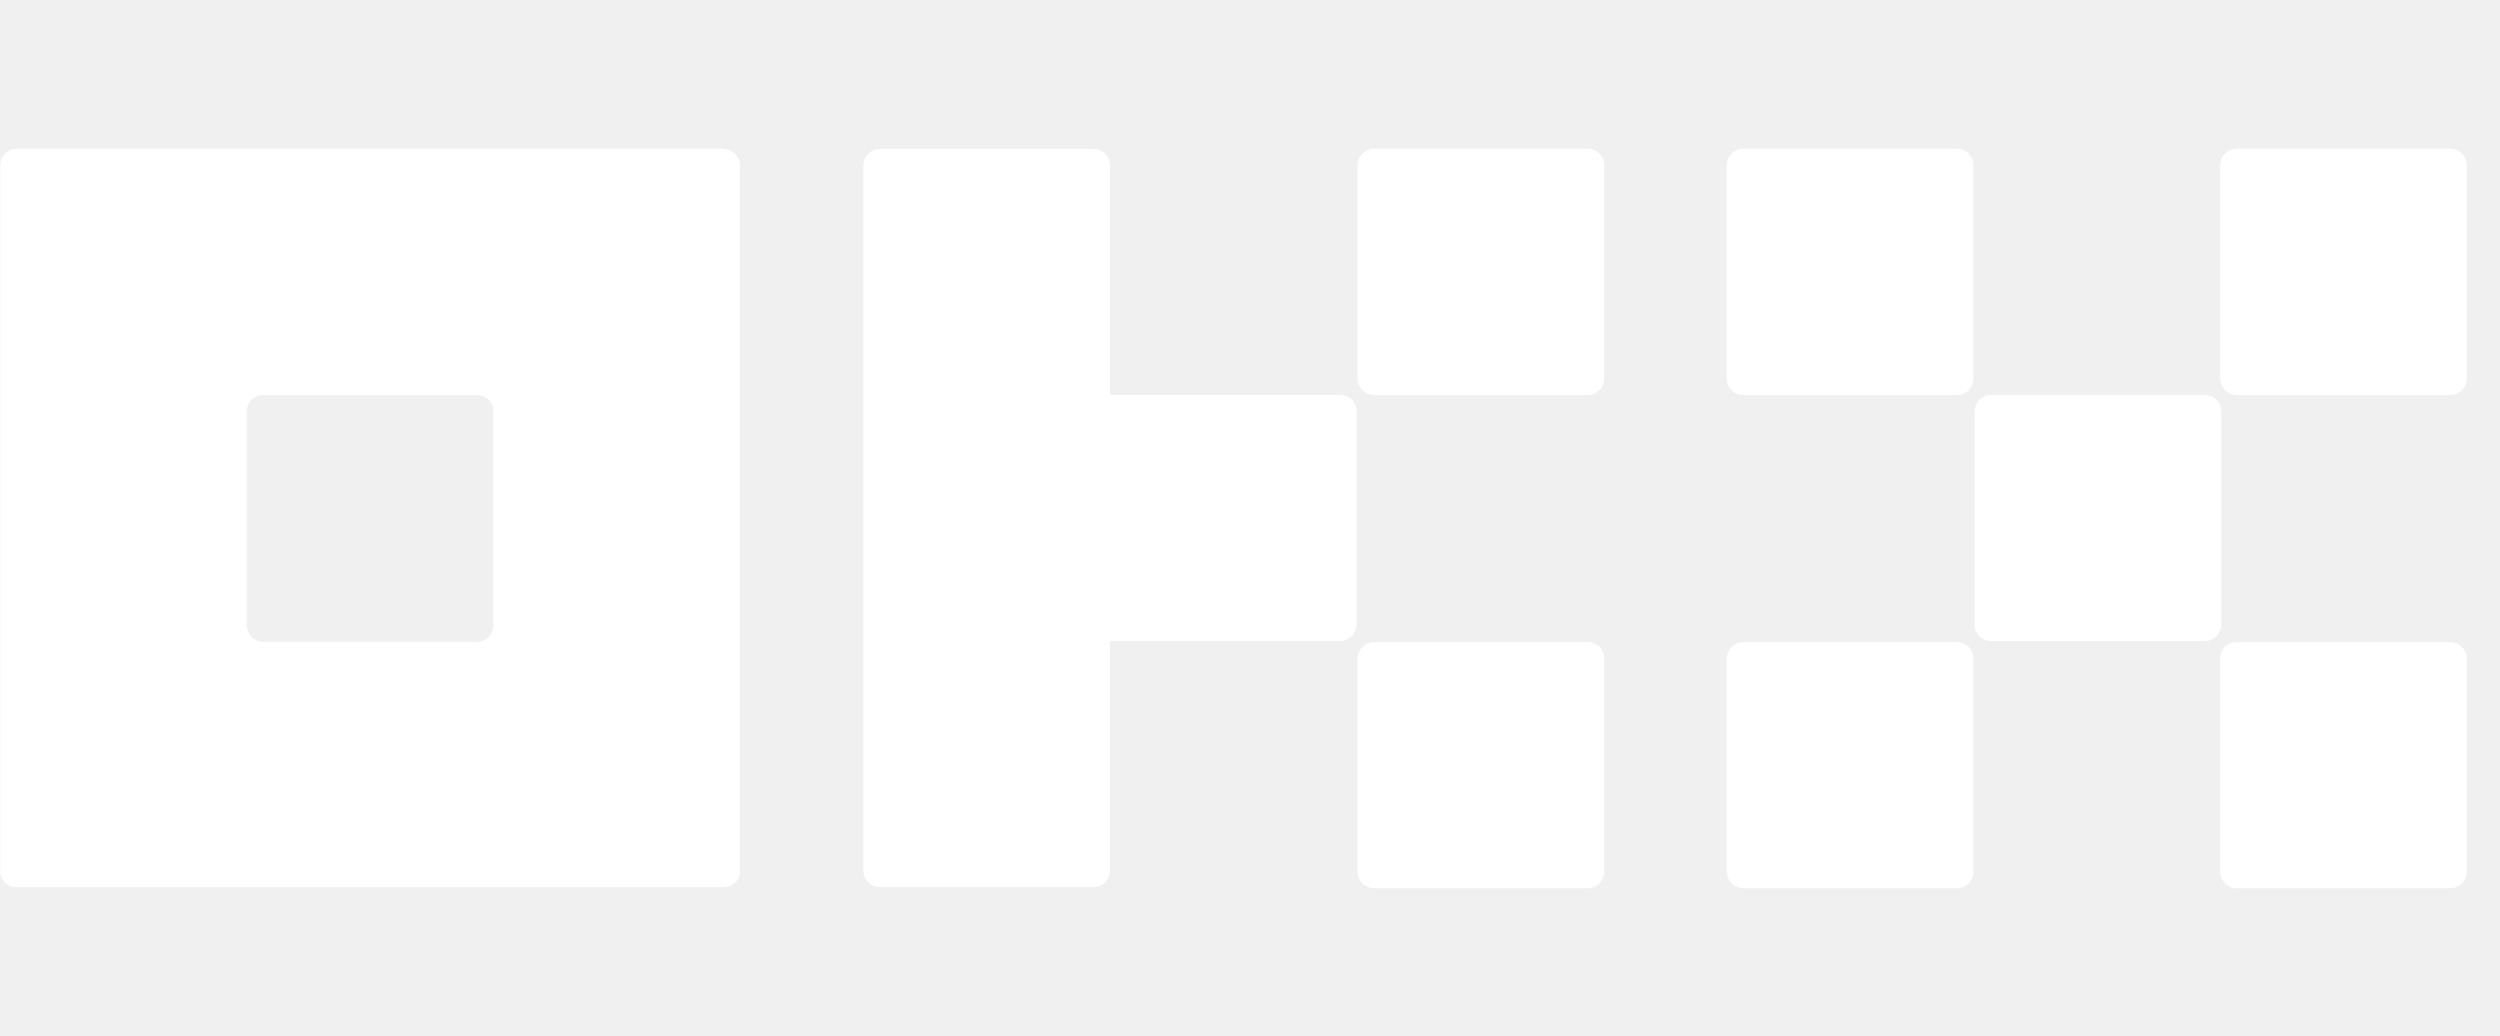
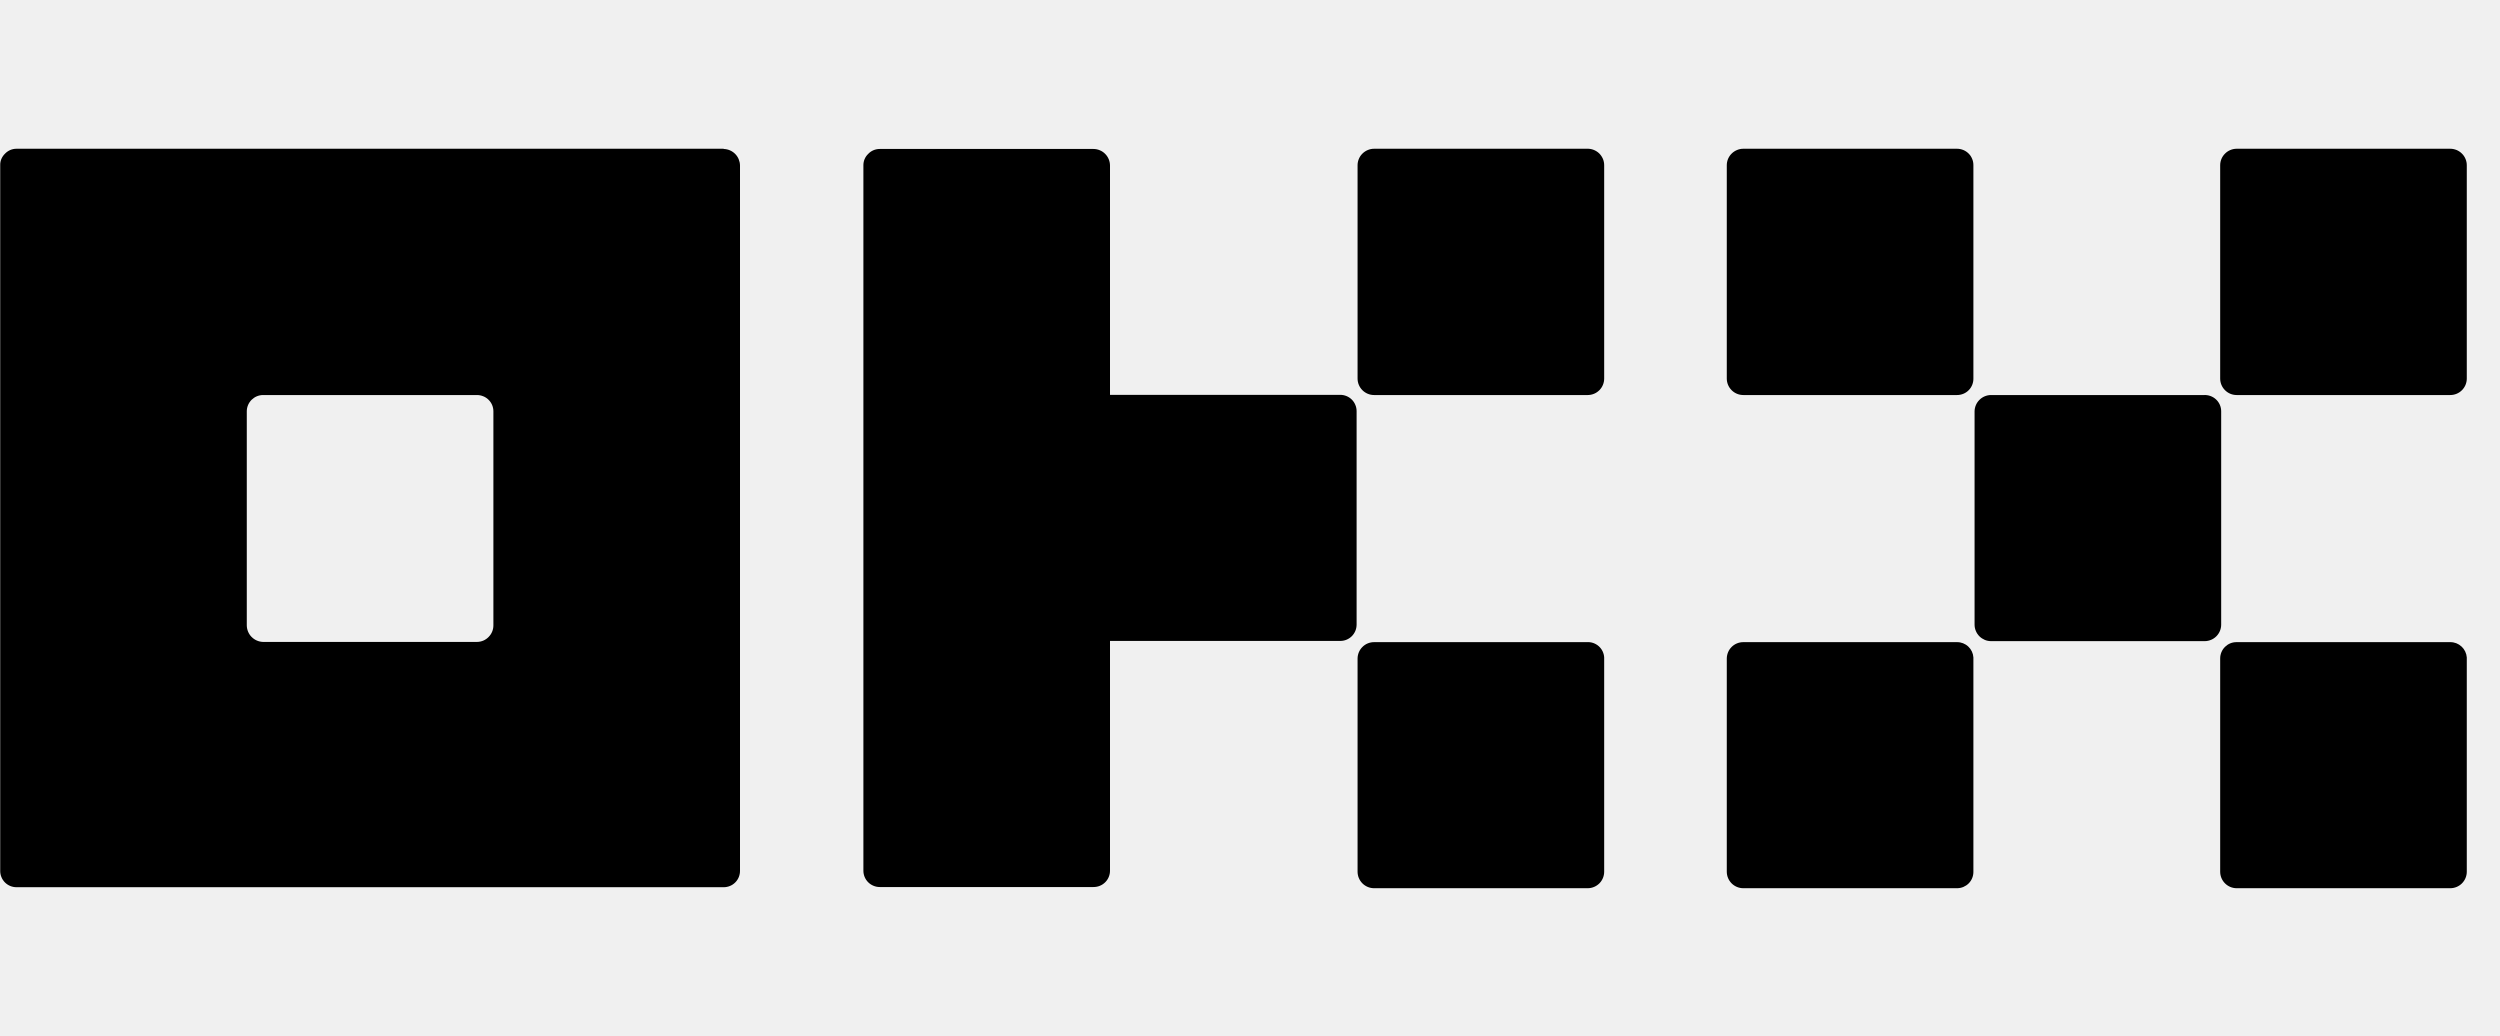
<svg xmlns="http://www.w3.org/2000/svg" width="70" height="29" viewBox="0 0 70 29" fill="none">
-   <path d="M20.263 4.165H0.463C0.402 4.165 0.342 4.177 0.286 4.201C0.231 4.225 0.181 4.26 0.139 4.304C0.096 4.346 0.062 4.396 0.038 4.452C0.015 4.507 0.004 4.567 0.006 4.627V24.381C0.005 24.441 0.016 24.501 0.039 24.557C0.061 24.613 0.095 24.664 0.137 24.707C0.18 24.75 0.231 24.784 0.286 24.807C0.342 24.83 0.402 24.842 0.463 24.842H20.263C20.323 24.842 20.383 24.83 20.439 24.807C20.495 24.784 20.546 24.75 20.588 24.707C20.631 24.664 20.664 24.613 20.687 24.557C20.709 24.501 20.721 24.441 20.72 24.381V4.633C20.718 4.512 20.67 4.396 20.585 4.31C20.5 4.224 20.384 4.174 20.263 4.171V4.165ZM13.815 17.512C13.815 17.633 13.767 17.749 13.681 17.835C13.639 17.879 13.587 17.914 13.531 17.938C13.475 17.961 13.414 17.974 13.352 17.974H7.367C7.246 17.971 7.131 17.921 7.045 17.835C6.96 17.749 6.912 17.633 6.91 17.512V11.517C6.91 11.457 6.922 11.398 6.945 11.343C6.968 11.288 7.002 11.237 7.044 11.195C7.087 11.153 7.137 11.119 7.192 11.096C7.248 11.073 7.307 11.061 7.367 11.061H13.352C13.413 11.061 13.473 11.072 13.529 11.095C13.585 11.117 13.636 11.15 13.679 11.193C13.722 11.235 13.757 11.286 13.78 11.342C13.803 11.397 13.815 11.457 13.815 11.517V17.512Z" fill="white" />
-   <path d="M61.708 11.061H55.751C55.629 11.061 55.512 11.109 55.426 11.195C55.339 11.28 55.29 11.396 55.288 11.517V17.49C55.288 17.551 55.3 17.611 55.324 17.667C55.347 17.723 55.381 17.774 55.424 17.817C55.467 17.859 55.518 17.893 55.574 17.917C55.63 17.94 55.69 17.952 55.751 17.952H61.736C61.858 17.95 61.974 17.901 62.059 17.815C62.145 17.728 62.193 17.612 62.193 17.49V11.517C62.193 11.455 62.181 11.393 62.156 11.336C62.131 11.279 62.095 11.227 62.05 11.185C62.004 11.142 61.95 11.109 61.892 11.088C61.833 11.067 61.77 11.058 61.708 11.061Z" fill="white" />
-   <path d="M54.798 4.165H48.813C48.752 4.165 48.692 4.177 48.636 4.201C48.58 4.224 48.529 4.258 48.486 4.301C48.443 4.343 48.409 4.394 48.385 4.45C48.362 4.506 48.35 4.566 48.35 4.627V10.6C48.35 10.722 48.399 10.84 48.486 10.926C48.572 11.013 48.69 11.061 48.813 11.061H54.798C54.858 11.061 54.918 11.049 54.974 11.026C55.03 11.003 55.081 10.969 55.123 10.926C55.166 10.883 55.199 10.832 55.222 10.776C55.244 10.72 55.256 10.66 55.255 10.6V4.633C55.256 4.572 55.246 4.511 55.223 4.455C55.201 4.398 55.168 4.346 55.125 4.303C55.082 4.259 55.032 4.225 54.975 4.201C54.919 4.178 54.859 4.165 54.798 4.165Z" fill="white" />
-   <path d="M68.607 4.165H62.622C62.501 4.167 62.384 4.216 62.299 4.303C62.213 4.389 62.165 4.505 62.165 4.627V10.6C62.165 10.721 62.213 10.838 62.299 10.924C62.384 11.011 62.501 11.06 62.622 11.061H68.607C68.73 11.061 68.848 11.013 68.934 10.926C69.021 10.84 69.07 10.722 69.07 10.6V4.633C69.071 4.571 69.059 4.511 69.036 4.454C69.013 4.398 68.98 4.346 68.936 4.303C68.893 4.259 68.842 4.225 68.786 4.201C68.729 4.178 68.669 4.165 68.607 4.165Z" fill="white" />
-   <path d="M54.798 17.98H48.813C48.691 17.98 48.574 18.027 48.487 18.113C48.401 18.198 48.352 18.314 48.35 18.436V24.408C48.35 24.531 48.399 24.648 48.486 24.735C48.572 24.821 48.69 24.87 48.813 24.87H54.798C54.858 24.87 54.918 24.858 54.974 24.835C55.03 24.811 55.081 24.777 55.123 24.735C55.166 24.692 55.199 24.641 55.222 24.585C55.244 24.529 55.256 24.469 55.255 24.408V18.408C55.248 18.292 55.197 18.183 55.111 18.103C55.027 18.024 54.914 17.979 54.798 17.98Z" fill="white" />
-   <path d="M68.607 17.98H62.622C62.562 17.98 62.503 17.991 62.447 18.014C62.392 18.037 62.342 18.071 62.299 18.113C62.257 18.155 62.223 18.206 62.2 18.261C62.177 18.316 62.165 18.376 62.165 18.436V24.408C62.165 24.53 62.213 24.646 62.299 24.733C62.384 24.819 62.501 24.869 62.622 24.87H68.607C68.73 24.87 68.848 24.821 68.934 24.735C69.021 24.648 69.07 24.531 69.07 24.408V18.408C69.061 18.291 69.009 18.182 68.923 18.103C68.837 18.023 68.725 17.979 68.607 17.98Z" fill="white" />
-   <path d="M44.432 4.165H38.475C38.414 4.165 38.354 4.177 38.298 4.201C38.242 4.224 38.191 4.258 38.148 4.301C38.105 4.343 38.071 4.394 38.048 4.45C38.024 4.506 38.012 4.566 38.012 4.627V10.6C38.012 10.722 38.061 10.84 38.148 10.926C38.235 11.013 38.352 11.061 38.475 11.061H44.46C44.582 11.06 44.698 11.011 44.784 10.924C44.869 10.838 44.917 10.721 44.917 10.6V4.633C44.918 4.57 44.906 4.507 44.882 4.449C44.857 4.391 44.821 4.338 44.776 4.294C44.731 4.251 44.677 4.217 44.617 4.194C44.558 4.172 44.495 4.162 44.432 4.165Z" fill="white" />
-   <path d="M44.432 17.98H38.475C38.353 17.98 38.236 18.027 38.15 18.113C38.063 18.198 38.014 18.314 38.012 18.436V24.408C38.012 24.531 38.061 24.648 38.148 24.735C38.235 24.821 38.352 24.87 38.475 24.87H44.46C44.582 24.869 44.698 24.819 44.784 24.733C44.869 24.646 44.917 24.53 44.917 24.408V18.408C44.914 18.348 44.898 18.289 44.872 18.235C44.846 18.181 44.809 18.133 44.764 18.093C44.719 18.053 44.666 18.023 44.609 18.003C44.553 17.984 44.492 17.976 44.432 17.98Z" fill="white" />
-   <path d="M37.985 11.512C37.985 11.451 37.973 11.392 37.949 11.336C37.926 11.28 37.892 11.23 37.849 11.187C37.806 11.145 37.755 11.111 37.699 11.089C37.642 11.066 37.583 11.055 37.522 11.056H31.08V4.633C31.079 4.512 31.031 4.396 30.946 4.31C30.903 4.266 30.852 4.231 30.796 4.208C30.739 4.184 30.679 4.171 30.617 4.171H24.632C24.571 4.171 24.512 4.183 24.456 4.207C24.4 4.231 24.35 4.266 24.309 4.31C24.265 4.352 24.231 4.402 24.208 4.457C24.185 4.513 24.174 4.572 24.175 4.633V24.375C24.174 24.435 24.186 24.495 24.208 24.551C24.231 24.607 24.264 24.658 24.307 24.701C24.349 24.744 24.4 24.778 24.456 24.801C24.512 24.825 24.572 24.837 24.632 24.837H30.617C30.678 24.837 30.739 24.826 30.795 24.803C30.852 24.78 30.903 24.746 30.946 24.703C30.989 24.66 31.023 24.609 31.046 24.553C31.069 24.496 31.081 24.436 31.08 24.375V17.946H37.522C37.583 17.947 37.644 17.936 37.7 17.913C37.756 17.89 37.808 17.856 37.851 17.813C37.894 17.77 37.928 17.718 37.951 17.662C37.974 17.606 37.985 17.545 37.985 17.485V11.512Z" fill="white" />
+   <path d="M20.263 4.165H0.463C0.402 4.165 0.342 4.177 0.286 4.201C0.231 4.225 0.181 4.26 0.139 4.304C0.096 4.346 0.062 4.396 0.038 4.452C0.015 4.507 0.004 4.567 0.006 4.627V24.381C0.005 24.441 0.016 24.501 0.039 24.557C0.061 24.613 0.095 24.664 0.137 24.707C0.18 24.75 0.231 24.784 0.286 24.807C0.342 24.83 0.402 24.842 0.463 24.842H20.263C20.323 24.842 20.383 24.83 20.439 24.807C20.495 24.784 20.546 24.75 20.588 24.707C20.631 24.664 20.664 24.613 20.687 24.557C20.709 24.501 20.721 24.441 20.72 24.381V4.633C20.718 4.512 20.67 4.396 20.585 4.31C20.5 4.224 20.384 4.174 20.263 4.171V4.165ZM13.815 17.512C13.815 17.633 13.767 17.749 13.681 17.835C13.639 17.879 13.587 17.914 13.531 17.938C13.475 17.961 13.414 17.974 13.352 17.974H7.367C7.246 17.971 7.131 17.921 7.045 17.835C6.96 17.749 6.912 17.633 6.91 17.512V11.517C6.91 11.457 6.922 11.398 6.945 11.343C6.968 11.288 7.002 11.237 7.044 11.195C7.087 11.153 7.137 11.119 7.192 11.096C7.248 11.073 7.307 11.061 7.367 11.061H13.352C13.413 11.061 13.473 11.072 13.529 11.095C13.585 11.117 13.636 11.15 13.679 11.193C13.722 11.235 13.757 11.286 13.78 11.342C13.803 11.397 13.815 11.457 13.815 11.517V17.512Z" fill="currentColor" />
+   <path d="M61.708 11.061H55.751C55.629 11.061 55.512 11.109 55.426 11.195C55.339 11.28 55.29 11.396 55.288 11.517V17.49C55.288 17.551 55.3 17.611 55.324 17.667C55.347 17.723 55.381 17.774 55.424 17.817C55.467 17.859 55.518 17.893 55.574 17.917C55.63 17.94 55.69 17.952 55.751 17.952H61.736C61.858 17.95 61.974 17.901 62.059 17.815C62.145 17.728 62.193 17.612 62.193 17.49V11.517C62.193 11.455 62.181 11.393 62.156 11.336C62.131 11.279 62.095 11.227 62.05 11.185C62.004 11.142 61.95 11.109 61.892 11.088C61.833 11.067 61.77 11.058 61.708 11.061Z" fill="currentColor" />
+   <path d="M54.798 4.165H48.813C48.752 4.165 48.692 4.177 48.636 4.201C48.58 4.224 48.529 4.258 48.486 4.301C48.443 4.343 48.409 4.394 48.385 4.45C48.362 4.506 48.35 4.566 48.35 4.627V10.6C48.35 10.722 48.399 10.84 48.486 10.926C48.572 11.013 48.69 11.061 48.813 11.061H54.798C54.858 11.061 54.918 11.049 54.974 11.026C55.03 11.003 55.081 10.969 55.123 10.926C55.166 10.883 55.199 10.832 55.222 10.776C55.244 10.72 55.256 10.66 55.255 10.6V4.633C55.256 4.572 55.246 4.511 55.223 4.455C55.201 4.398 55.168 4.346 55.125 4.303C55.082 4.259 55.032 4.225 54.975 4.201C54.919 4.178 54.859 4.165 54.798 4.165Z" fill="currentColor" />
+   <path d="M68.607 4.165H62.622C62.501 4.167 62.384 4.216 62.299 4.303C62.213 4.389 62.165 4.505 62.165 4.627V10.6C62.165 10.721 62.213 10.838 62.299 10.924C62.384 11.011 62.501 11.06 62.622 11.061H68.607C68.73 11.061 68.848 11.013 68.934 10.926C69.021 10.84 69.07 10.722 69.07 10.6V4.633C69.071 4.571 69.059 4.511 69.036 4.454C69.013 4.398 68.98 4.346 68.936 4.303C68.893 4.259 68.842 4.225 68.786 4.201C68.729 4.178 68.669 4.165 68.607 4.165Z" fill="currentColor" />
+   <path d="M54.798 17.98H48.813C48.691 17.98 48.574 18.027 48.487 18.113C48.401 18.198 48.352 18.314 48.35 18.436V24.408C48.35 24.531 48.399 24.648 48.486 24.735C48.572 24.821 48.69 24.87 48.813 24.87H54.798C54.858 24.87 54.918 24.858 54.974 24.835C55.03 24.811 55.081 24.777 55.123 24.735C55.166 24.692 55.199 24.641 55.222 24.585C55.244 24.529 55.256 24.469 55.255 24.408V18.408C55.248 18.292 55.197 18.183 55.111 18.103C55.027 18.024 54.914 17.979 54.798 17.98Z" fill="currentColor" />
+   <path d="M68.607 17.98H62.622C62.562 17.98 62.503 17.991 62.447 18.014C62.392 18.037 62.342 18.071 62.299 18.113C62.257 18.155 62.223 18.206 62.2 18.261C62.177 18.316 62.165 18.376 62.165 18.436V24.408C62.165 24.53 62.213 24.646 62.299 24.733C62.384 24.819 62.501 24.869 62.622 24.87H68.607C68.73 24.87 68.848 24.821 68.934 24.735C69.021 24.648 69.07 24.531 69.07 24.408V18.408C69.061 18.291 69.009 18.182 68.923 18.103C68.837 18.023 68.725 17.979 68.607 17.98Z" fill="currentColor" />
+   <path d="M44.432 4.165H38.475C38.414 4.165 38.354 4.177 38.298 4.201C38.242 4.224 38.191 4.258 38.148 4.301C38.105 4.343 38.071 4.394 38.048 4.45C38.024 4.506 38.012 4.566 38.012 4.627V10.6C38.012 10.722 38.061 10.84 38.148 10.926C38.235 11.013 38.352 11.061 38.475 11.061H44.46C44.582 11.06 44.698 11.011 44.784 10.924C44.869 10.838 44.917 10.721 44.917 10.6V4.633C44.918 4.57 44.906 4.507 44.882 4.449C44.857 4.391 44.821 4.338 44.776 4.294C44.731 4.251 44.677 4.217 44.617 4.194C44.558 4.172 44.495 4.162 44.432 4.165Z" fill="currentColor" />
+   <path d="M44.432 17.98H38.475C38.353 17.98 38.236 18.027 38.15 18.113C38.063 18.198 38.014 18.314 38.012 18.436V24.408C38.012 24.531 38.061 24.648 38.148 24.735C38.235 24.821 38.352 24.87 38.475 24.87H44.46C44.582 24.869 44.698 24.819 44.784 24.733C44.869 24.646 44.917 24.53 44.917 24.408V18.408C44.914 18.348 44.898 18.289 44.872 18.235C44.846 18.181 44.809 18.133 44.764 18.093C44.719 18.053 44.666 18.023 44.609 18.003C44.553 17.984 44.492 17.976 44.432 17.98Z" fill="currentColor" />
+   <path d="M37.985 11.512C37.985 11.451 37.973 11.392 37.949 11.336C37.926 11.28 37.892 11.23 37.849 11.187C37.806 11.145 37.755 11.111 37.699 11.089C37.642 11.066 37.583 11.055 37.522 11.056H31.08V4.633C31.079 4.512 31.031 4.396 30.946 4.31C30.903 4.266 30.852 4.231 30.796 4.208C30.739 4.184 30.679 4.171 30.617 4.171H24.632C24.571 4.171 24.512 4.183 24.456 4.207C24.4 4.231 24.35 4.266 24.309 4.31C24.265 4.352 24.231 4.402 24.208 4.457C24.185 4.513 24.174 4.572 24.175 4.633V24.375C24.174 24.435 24.186 24.495 24.208 24.551C24.231 24.607 24.264 24.658 24.307 24.701C24.349 24.744 24.4 24.778 24.456 24.801C24.512 24.825 24.572 24.837 24.632 24.837H30.617C30.678 24.837 30.739 24.826 30.795 24.803C30.852 24.78 30.903 24.746 30.946 24.703C30.989 24.66 31.023 24.609 31.046 24.553C31.069 24.496 31.081 24.436 31.08 24.375V17.946H37.522C37.583 17.947 37.644 17.936 37.7 17.913C37.756 17.89 37.808 17.856 37.851 17.813C37.894 17.77 37.928 17.718 37.951 17.662C37.974 17.606 37.985 17.545 37.985 17.485V11.512Z" fill="currentColor" />
</svg>
